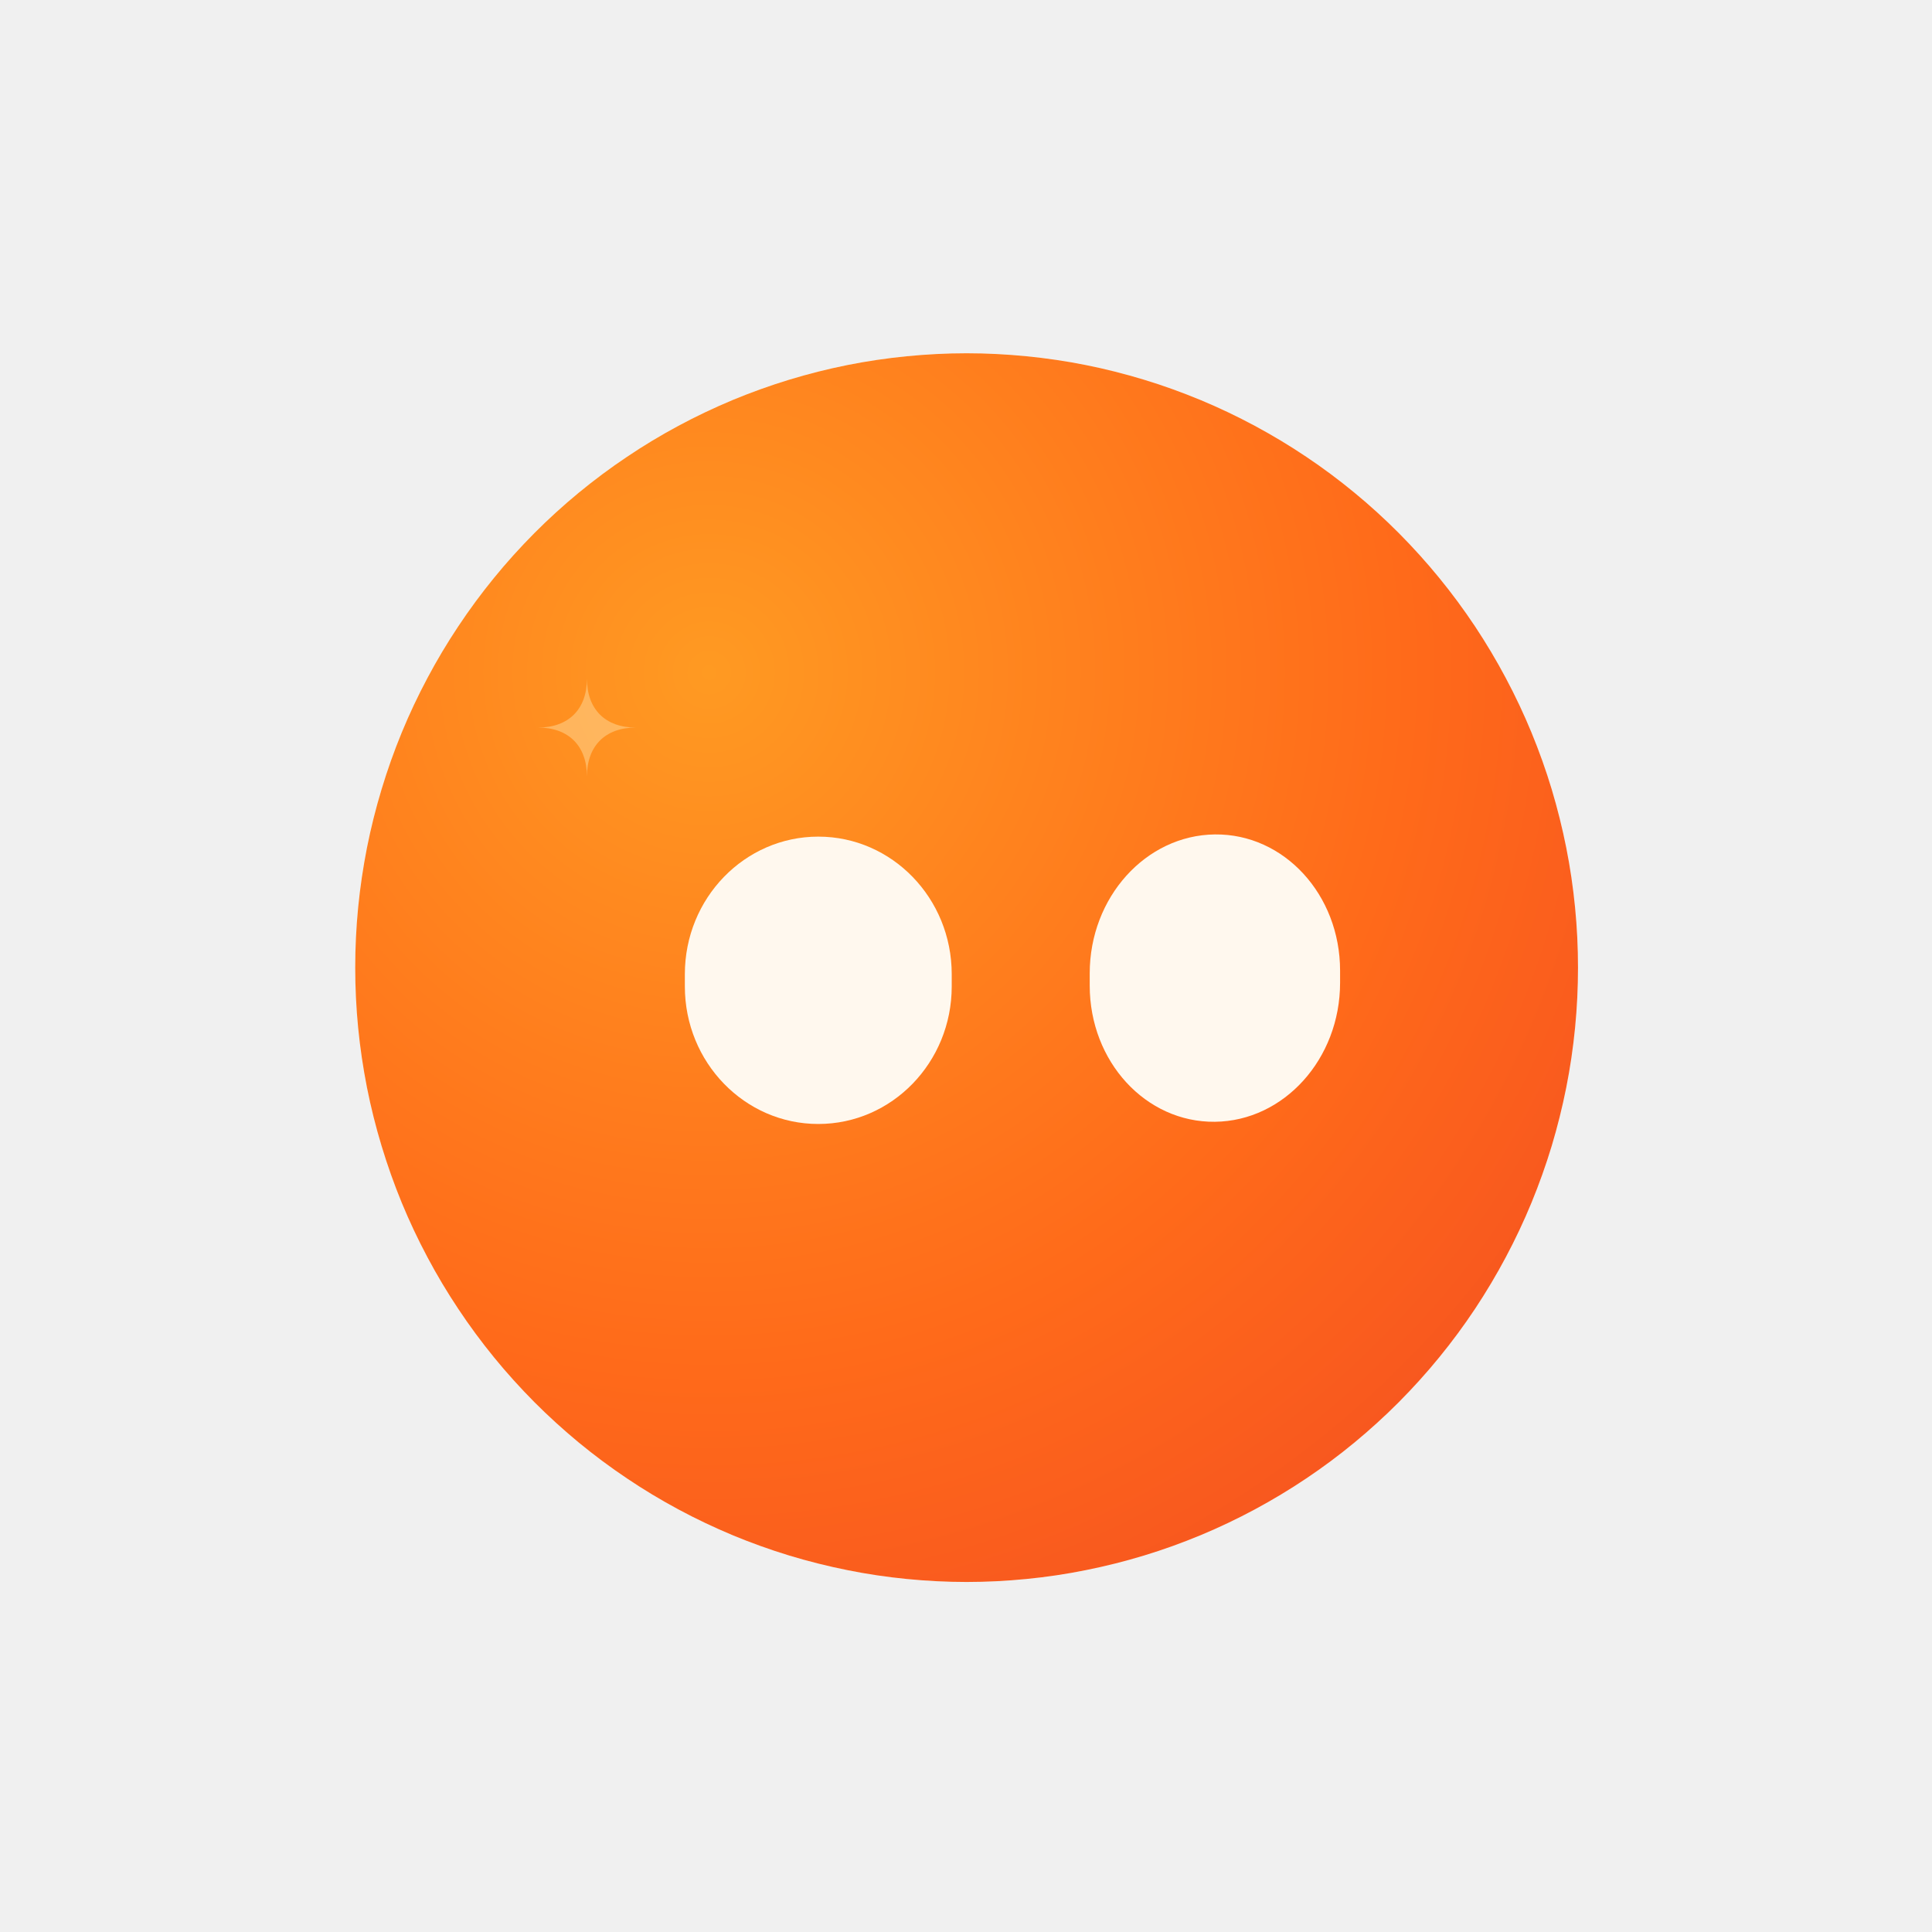
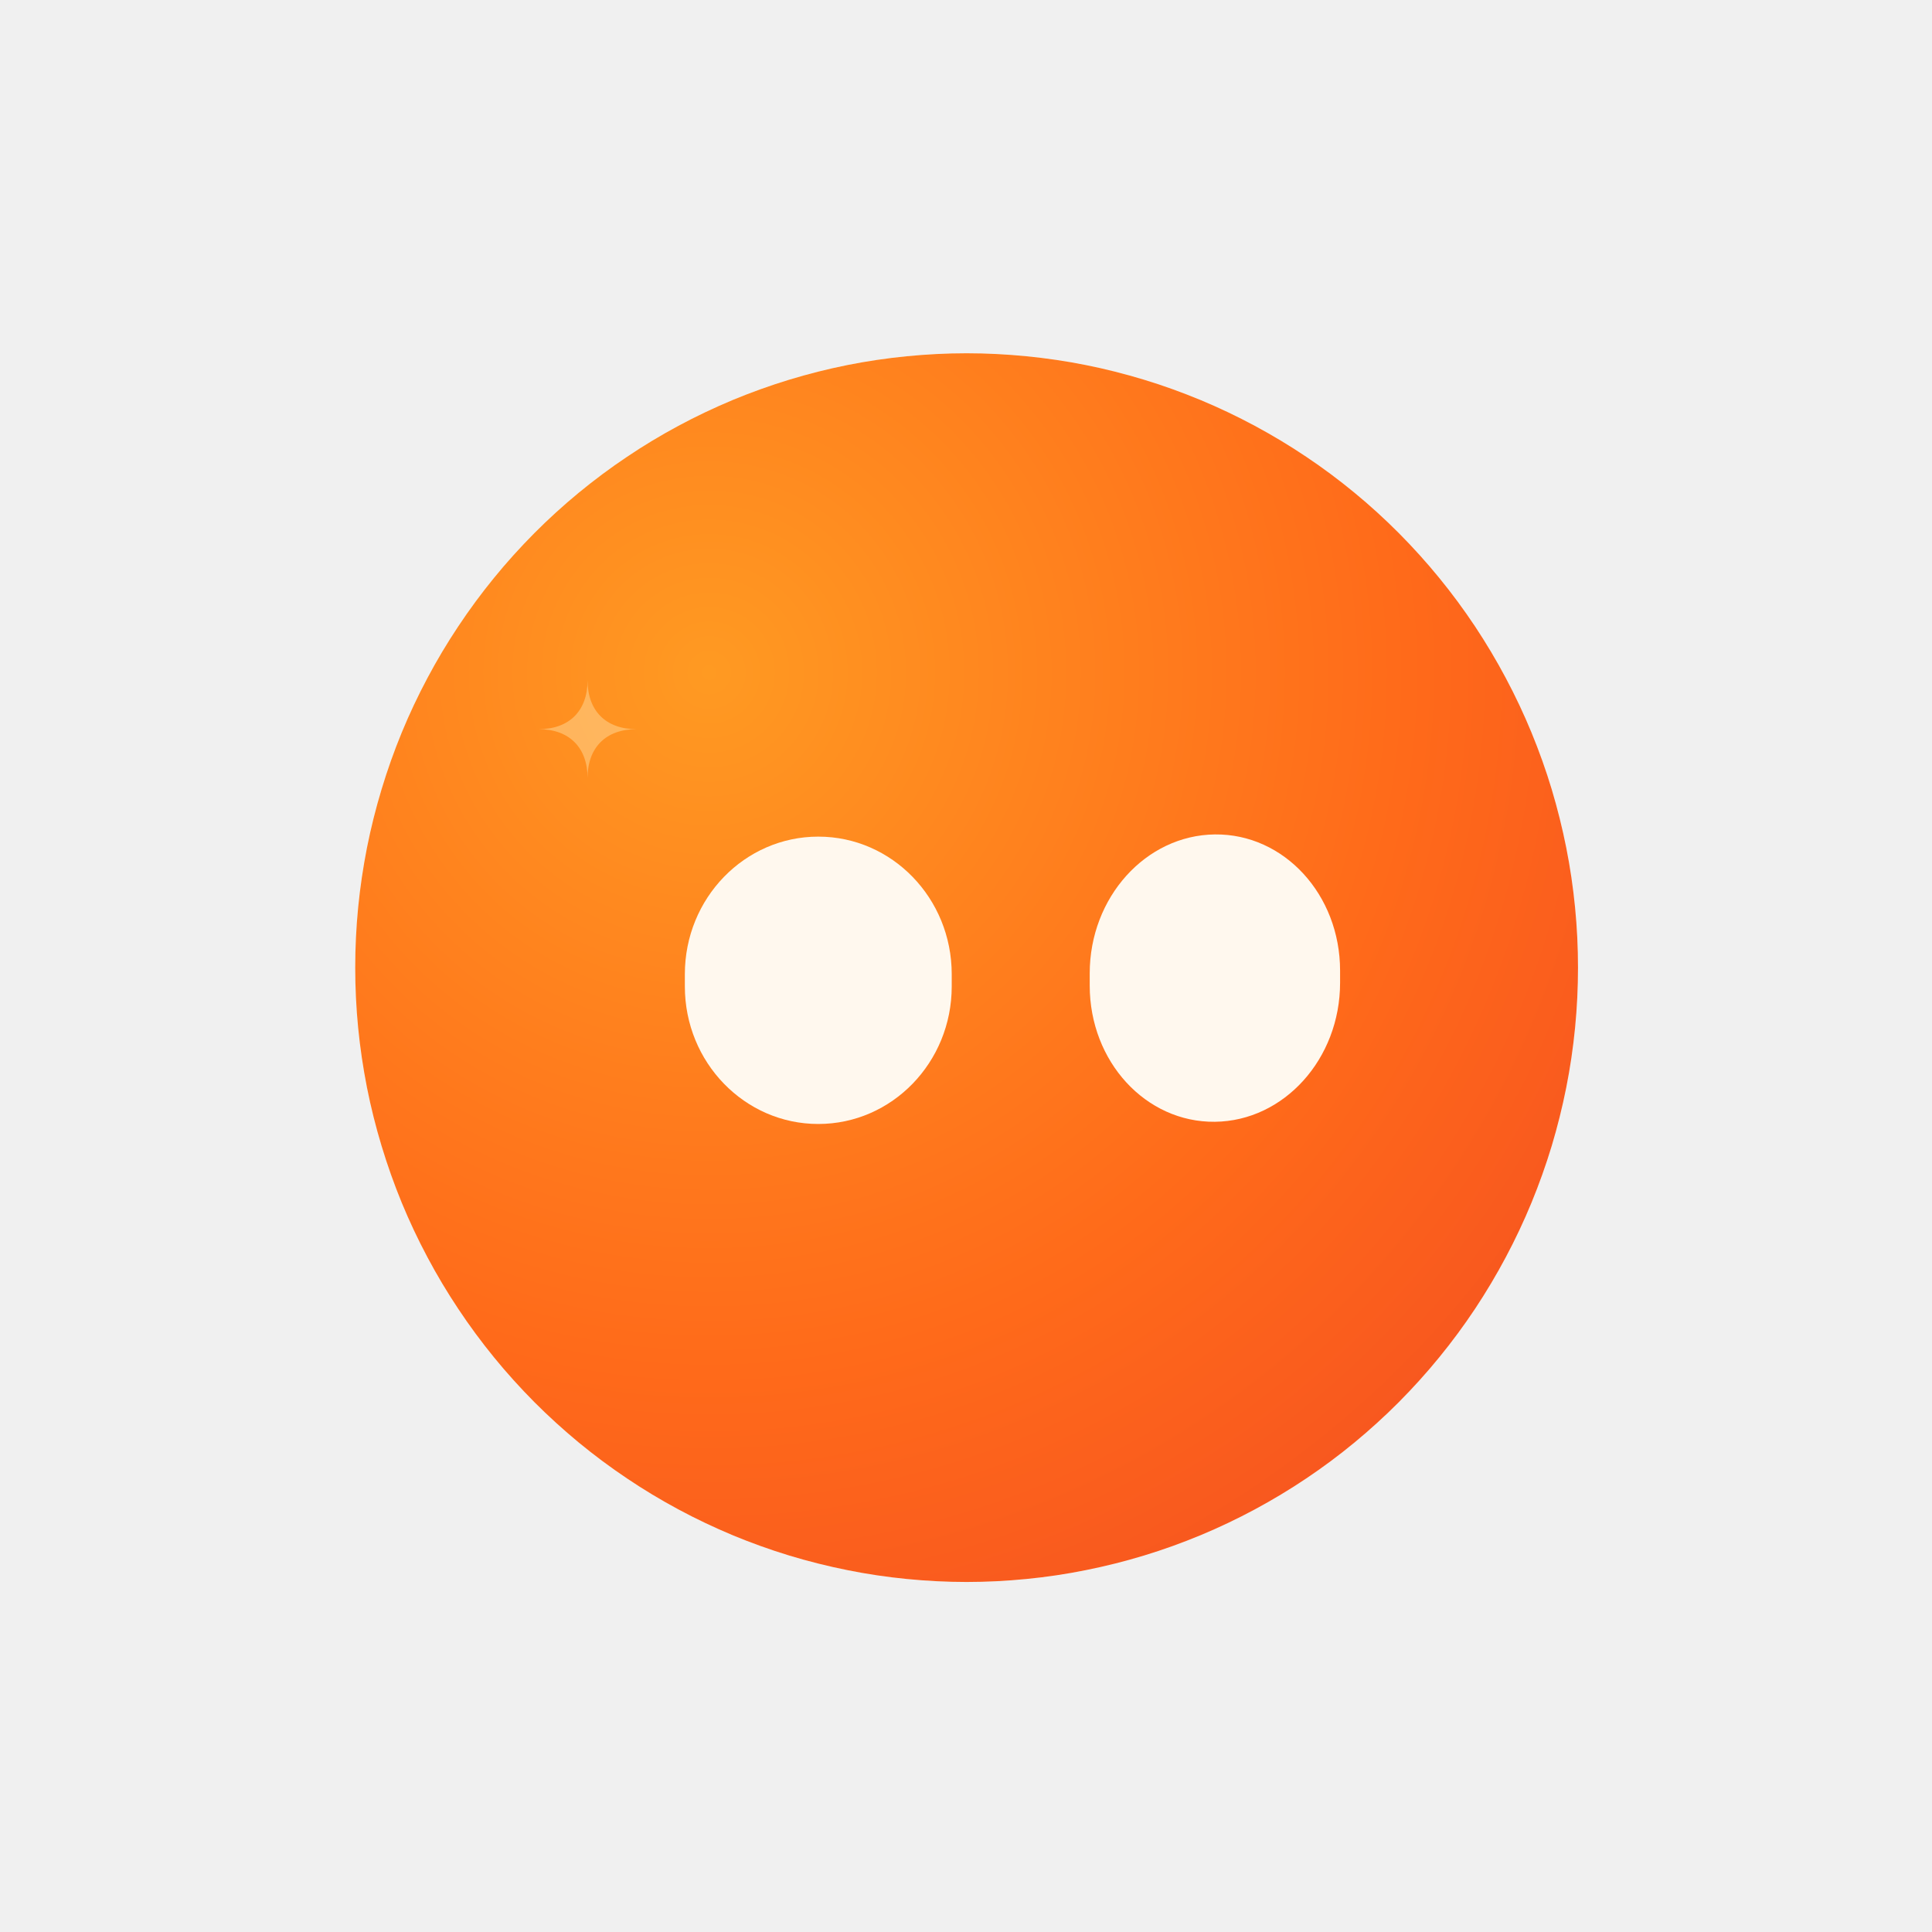
<svg xmlns="http://www.w3.org/2000/svg" width="1024" height="1024" viewBox="-158 -158 316 316" role="img" aria-label="Animated Xingcheng Q mascot">
  <defs>
-     <radialGradient id="xingcheng-gradient-8udhrl" gradientUnits="userSpaceOnUse" cx="-42" cy="-48" r="220">
+     <radialGradient id="xingcheng-gradient-kj083z" gradientUnits="userSpaceOnUse" cx="-42" cy="-48" r="220">
      <stop offset="0" stop-color="#ff9a22" />
      <stop offset="0.52" stop-color="#ff6a1a" />
      <stop offset="1" stop-color="#f04424" />
    </radialGradient>
-     <clipPath id="xingcheng-clip-8udhrl" clipPathUnits="userSpaceOnUse">
-       <path d="M100.1 0.26C100.1 3.55 99.94 6.85 99.62 10.11C99.3 13.38 98.82 16.65 98.18 19.87C97.54 23.09 96.74 26.29 95.8 29.43C94.85 32.57 93.74 35.68 92.49 38.72C91.24 41.75 89.83 44.74 88.29 47.63C86.75 50.53 85.06 53.36 83.25 56.09C81.43 58.82 79.48 61.47 77.4 64.01C75.33 66.55 73.12 68.99 70.81 71.32C68.5 73.64 66.07 75.85 63.54 77.94C61.02 80.02 58.38 81.99 55.66 83.81C52.94 85.64 50.12 87.33 47.24 88.88C44.36 90.43 41.39 91.84 38.37 93.1C35.35 94.35 32.26 95.47 29.13 96.42C26 97.37 22.82 98.17 19.61 98.81C16.41 99.46 13.16 99.94 9.9 100.26C6.65 100.58 3.37 100.75 0.1 100.75C-3.16 100.75 -6.45 100.58 -9.7 100.26C-12.95 99.94 -16.2 99.46 -19.41 98.81C-22.61 98.17 -25.8 97.37 -28.93 96.42C-32.05 95.47 -35.15 94.35 -38.17 93.1C-41.18 91.84 -44.16 90.43 -47.04 88.88C-49.92 87.33 -52.74 85.64 -55.45 83.81C-58.17 81.99 -60.81 80.02 -63.34 77.94C-65.86 75.85 -68.3 73.64 -70.61 71.32C-72.92 68.99 -75.13 66.55 -77.2 64.01C-79.27 61.47 -81.23 58.82 -83.04 56.09C-84.86 53.36 -86.55 50.53 -88.09 47.63C-89.63 44.74 -91.04 41.75 -92.29 38.72C-93.54 35.68 -94.64 32.57 -95.59 29.43C-96.54 26.29 -97.34 23.09 -97.98 19.87C-98.61 16.65 -99.1 13.38 -99.42 10.11C-99.74 6.85 -99.9 3.55 -99.9 0.26C-99.9 -3.02 -99.74 -6.32 -99.42 -9.58C-99.1 -12.85 -98.61 -16.12 -97.98 -19.34C-97.34 -22.56 -96.54 -25.76 -95.59 -28.9C-94.64 -32.05 -93.54 -35.15 -92.29 -38.19C-91.04 -41.22 -89.63 -44.21 -88.09 -47.1C-86.55 -50 -84.86 -52.83 -83.04 -55.56C-81.23 -58.29 -79.27 -60.94 -77.2 -63.48C-75.13 -66.02 -72.92 -68.46 -70.61 -70.79C-68.3 -73.11 -65.86 -75.33 -63.34 -77.41C-60.81 -79.49 -58.17 -81.46 -55.45 -83.28C-52.74 -85.11 -49.92 -86.8 -47.04 -88.35C-44.16 -89.9 -41.18 -91.31 -38.17 -92.57C-35.15 -93.82 -32.05 -94.94 -28.93 -95.89C-25.8 -96.84 -22.61 -97.65 -19.41 -98.29C-16.2 -98.93 -12.95 -99.41 -9.7 -99.73C-6.45 -100.05 -3.16 -100.22 0.1 -100.22C3.37 -100.22 6.65 -100.05 9.9 -99.73C13.16 -99.41 16.41 -98.93 19.61 -98.29C22.82 -97.65 26 -96.84 29.13 -95.89C32.26 -94.94 35.35 -93.82 38.37 -92.57C41.39 -91.31 44.36 -89.9 47.24 -88.35C50.12 -86.8 52.94 -85.11 55.66 -83.28C58.38 -81.46 61.02 -79.49 63.54 -77.41C66.07 -75.33 68.5 -73.11 70.81 -70.79C73.12 -68.46 75.33 -66.02 77.4 -63.48C79.48 -60.94 81.43 -58.29 83.25 -55.56C85.06 -52.83 86.75 -50 88.29 -47.1C89.83 -44.21 91.24 -41.22 92.49 -38.19C93.74 -35.15 94.85 -32.05 95.8 -28.9C96.74 -25.76 97.54 -22.56 98.18 -19.34C98.82 -16.12 99.3 -12.85 99.62 -9.58C99.94 -6.32 100.1 -3.02 100.1 0.26Z" />
-     </clipPath>
-     <mask id="bot-mask-8udhrl" maskUnits="userSpaceOnUse" x="-158" y="-158" width="316" height="316">
+     <mask id="bot-mask-kj083z" maskUnits="userSpaceOnUse" x="-158" y="-158" width="316" height="316">
      <path d="M100.1 0.26C100.1 3.55 99.94 6.85 99.62 10.11C99.3 13.38 98.82 16.65 98.18 19.87C97.54 23.09 96.74 26.29 95.8 29.43C94.85 32.57 93.74 35.68 92.49 38.72C91.24 41.75 89.83 44.74 88.29 47.63C86.75 50.53 85.06 53.36 83.25 56.09C81.43 58.82 79.48 61.47 77.4 64.01C75.33 66.55 73.12 68.99 70.81 71.32C68.5 73.64 66.07 75.85 63.54 77.94C61.02 80.02 58.38 81.99 55.66 83.81C52.94 85.64 50.12 87.33 47.24 88.88C44.36 90.43 41.39 91.84 38.37 93.1C35.35 94.35 32.26 95.47 29.13 96.42C26 97.37 22.82 98.17 19.61 98.81C16.41 99.46 13.16 99.94 9.9 100.26C6.65 100.58 3.37 100.75 0.1 100.75C-3.16 100.75 -6.45 100.58 -9.7 100.26C-12.95 99.94 -16.2 99.46 -19.41 98.81C-22.61 98.17 -25.8 97.37 -28.93 96.42C-32.05 95.47 -35.15 94.35 -38.17 93.1C-41.18 91.84 -44.16 90.43 -47.04 88.88C-49.92 87.33 -52.74 85.64 -55.45 83.81C-58.17 81.99 -60.81 80.02 -63.34 77.94C-65.86 75.85 -68.3 73.64 -70.61 71.32C-72.92 68.99 -75.13 66.55 -77.2 64.01C-79.27 61.47 -81.23 58.82 -83.04 56.09C-84.86 53.36 -86.55 50.53 -88.09 47.63C-89.63 44.74 -91.04 41.75 -92.29 38.72C-93.54 35.68 -94.64 32.57 -95.59 29.43C-96.54 26.29 -97.34 23.09 -97.98 19.87C-98.61 16.65 -99.1 13.38 -99.42 10.11C-99.74 6.85 -99.9 3.55 -99.9 0.26C-99.9 -3.02 -99.74 -6.32 -99.42 -9.58C-99.1 -12.85 -98.61 -16.12 -97.98 -19.34C-97.34 -22.56 -96.54 -25.76 -95.59 -28.9C-94.64 -32.05 -93.54 -35.15 -92.29 -38.19C-91.04 -41.22 -89.63 -44.21 -88.09 -47.1C-86.55 -50 -84.86 -52.83 -83.04 -55.56C-81.23 -58.29 -79.27 -60.94 -77.2 -63.48C-75.13 -66.02 -72.92 -68.46 -70.61 -70.79C-68.3 -73.11 -65.86 -75.33 -63.34 -77.41C-60.81 -79.49 -58.17 -81.46 -55.45 -83.28C-52.74 -85.11 -49.92 -86.8 -47.04 -88.35C-44.16 -89.9 -41.18 -91.31 -38.17 -92.57C-35.15 -93.82 -32.05 -94.94 -28.93 -95.89C-25.8 -96.84 -22.61 -97.65 -19.41 -98.29C-16.2 -98.93 -12.95 -99.41 -9.7 -99.73C-6.45 -100.05 -3.16 -100.22 0.1 -100.22C3.37 -100.22 6.65 -100.05 9.9 -99.73C13.16 -99.41 16.41 -98.93 19.61 -98.29C22.82 -97.65 26 -96.84 29.13 -95.89C32.26 -94.94 35.35 -93.82 38.37 -92.57C41.39 -91.31 44.36 -89.9 47.24 -88.35C50.12 -86.8 52.94 -85.11 55.66 -83.28C58.38 -81.46 61.02 -79.49 63.54 -77.41C66.07 -75.33 68.5 -73.11 70.81 -70.79C73.12 -68.46 75.33 -66.02 77.4 -63.48C79.48 -60.94 81.43 -58.29 83.25 -55.56C85.06 -52.83 86.75 -50 88.29 -47.1C89.83 -44.21 91.24 -41.22 92.49 -38.19C93.74 -35.15 94.85 -32.05 95.8 -28.9C96.74 -25.76 97.54 -22.56 98.18 -19.34C98.82 -16.12 99.3 -12.85 99.62 -9.58C99.94 -6.32 100.1 -3.02 100.1 0.26Z" fill="#fff" />
      <path d="M-22.5 -1A22.5 22.5 0 0 1 0 -23.5L0 -23.5A22.5 22.5 0 0 1 22.5 -1L22.5 1A22.5 22.5 0 0 1 0 23.5L0 23.5A22.5 22.5 0 0 1 -22.5 1Z" transform="matrix(0.97,0,0,1,-24.16,2.34)" opacity="1" fill="#000" stroke="none" stroke-linecap="round" stroke-linejoin="round" />
      <path d="M-22.5 -1A22.5 22.5 0 0 1 0 -23.5L0 -23.5A22.5 22.5 0 0 1 22.5 -1L22.5 1A22.5 22.5 0 0 1 0 23.5L0 23.5A22.5 22.5 0 0 1 -22.5 1Z" transform="matrix(0.91,-0.01,0,1,40.71,1.98)" opacity="1" fill="#000" stroke="none" stroke-linecap="round" stroke-linejoin="round" />
    </mask>
  </defs>
  <g fill="none" stroke-linecap="round" />
  <g opacity="1">
    <path d="M100.1 0.26C100.1 3.55 99.94 6.85 99.62 10.11C99.3 13.38 98.82 16.65 98.18 19.87C97.54 23.09 96.74 26.29 95.8 29.43C94.85 32.57 93.74 35.68 92.49 38.72C91.24 41.75 89.83 44.74 88.29 47.63C86.75 50.53 85.06 53.36 83.25 56.09C81.43 58.82 79.48 61.47 77.4 64.01C75.33 66.55 73.12 68.99 70.81 71.32C68.5 73.64 66.07 75.85 63.54 77.94C61.02 80.02 58.38 81.99 55.66 83.81C52.94 85.64 50.12 87.33 47.24 88.88C44.36 90.43 41.39 91.84 38.37 93.1C35.35 94.35 32.26 95.47 29.13 96.42C26 97.37 22.82 98.17 19.61 98.81C16.41 99.46 13.16 99.94 9.9 100.26C6.65 100.58 3.37 100.75 0.1 100.75C-3.16 100.75 -6.45 100.58 -9.7 100.26C-12.95 99.94 -16.2 99.46 -19.41 98.81C-22.61 98.17 -25.8 97.37 -28.93 96.42C-32.05 95.47 -35.15 94.35 -38.17 93.1C-41.18 91.84 -44.16 90.43 -47.04 88.88C-49.92 87.33 -52.74 85.64 -55.45 83.81C-58.17 81.99 -60.81 80.02 -63.34 77.94C-65.86 75.85 -68.3 73.64 -70.61 71.32C-72.92 68.99 -75.13 66.55 -77.2 64.01C-79.27 61.47 -81.23 58.82 -83.04 56.09C-84.86 53.36 -86.55 50.53 -88.09 47.63C-89.63 44.74 -91.04 41.75 -92.29 38.72C-93.54 35.68 -94.64 32.57 -95.59 29.43C-96.54 26.29 -97.34 23.09 -97.98 19.87C-98.61 16.65 -99.1 13.38 -99.42 10.11C-99.74 6.85 -99.9 3.55 -99.9 0.26C-99.9 -3.02 -99.74 -6.32 -99.42 -9.58C-99.1 -12.85 -98.61 -16.12 -97.98 -19.34C-97.34 -22.56 -96.54 -25.76 -95.59 -28.9C-94.64 -32.05 -93.54 -35.15 -92.29 -38.19C-91.04 -41.22 -89.63 -44.21 -88.09 -47.1C-86.55 -50 -84.86 -52.83 -83.04 -55.56C-81.23 -58.29 -79.27 -60.94 -77.2 -63.48C-75.13 -66.02 -72.92 -68.46 -70.61 -70.79C-68.3 -73.11 -65.86 -75.33 -63.34 -77.41C-60.81 -79.49 -58.17 -81.46 -55.45 -83.28C-52.74 -85.11 -49.92 -86.8 -47.04 -88.35C-44.16 -89.9 -41.18 -91.31 -38.17 -92.57C-35.15 -93.82 -32.05 -94.94 -28.93 -95.89C-25.8 -96.84 -22.61 -97.65 -19.41 -98.29C-16.2 -98.93 -12.95 -99.41 -9.7 -99.73C-6.45 -100.05 -3.16 -100.22 0.1 -100.22C3.37 -100.22 6.65 -100.05 9.9 -99.73C13.16 -99.41 16.41 -98.93 19.61 -98.29C22.82 -97.65 26 -96.84 29.13 -95.89C32.26 -94.94 35.35 -93.82 38.37 -92.57C41.39 -91.31 44.36 -89.9 47.24 -88.35C50.12 -86.8 52.94 -85.11 55.66 -83.28C58.38 -81.46 61.02 -79.49 63.54 -77.41C66.07 -75.33 68.5 -73.11 70.81 -70.79C73.12 -68.46 75.33 -66.02 77.4 -63.48C79.48 -60.94 81.43 -58.29 83.25 -55.56C85.06 -52.83 86.75 -50 88.29 -47.1C89.83 -44.21 91.24 -41.22 92.49 -38.19C93.74 -35.15 94.85 -32.05 95.8 -28.9C96.74 -25.76 97.54 -22.56 98.18 -19.34C98.82 -16.12 99.3 -12.85 99.62 -9.58C99.94 -6.32 100.1 -3.02 100.1 0.26Z" fill="#fff8ee" />
-     <g mask="url(#bot-mask-8udhrl)">
-       <rect x="-158" y="-158" width="316" height="316" fill="url(#xingcheng-gradient-8udhrl)" />
+     <g mask="url(#bot-mask-kj083z)">
+       <rect x="-158" y="-158" width="316" height="316" fill="url(#xingcheng-gradient-kj083z)" />
    </g>
-     <path d="M0-8C0-3 3 0 8 0C3 0 0 3 0 8C0 3-3 0-8 0C-3 0 0-3 0-8Z" fill="#ffd08a" opacity="0.58" transform="translate(-62 -39) scale(1)" clip-path="url(#xingcheng-clip-8udhrl)" aria-hidden="true" />
  </g>
+   <path d="M0-8C0-3 3 0 8 0C3 0 0 3 0 8C0 3-3 0-8 0C-3 0 0-3 0-8Z" fill="#ffd08a" opacity="0.58" transform="translate(-61.89751 -38.73538) rotate(0) scale(1)" aria-hidden="true" />
  <g />
  <g fill="none" stroke-linecap="round" />
</svg>
